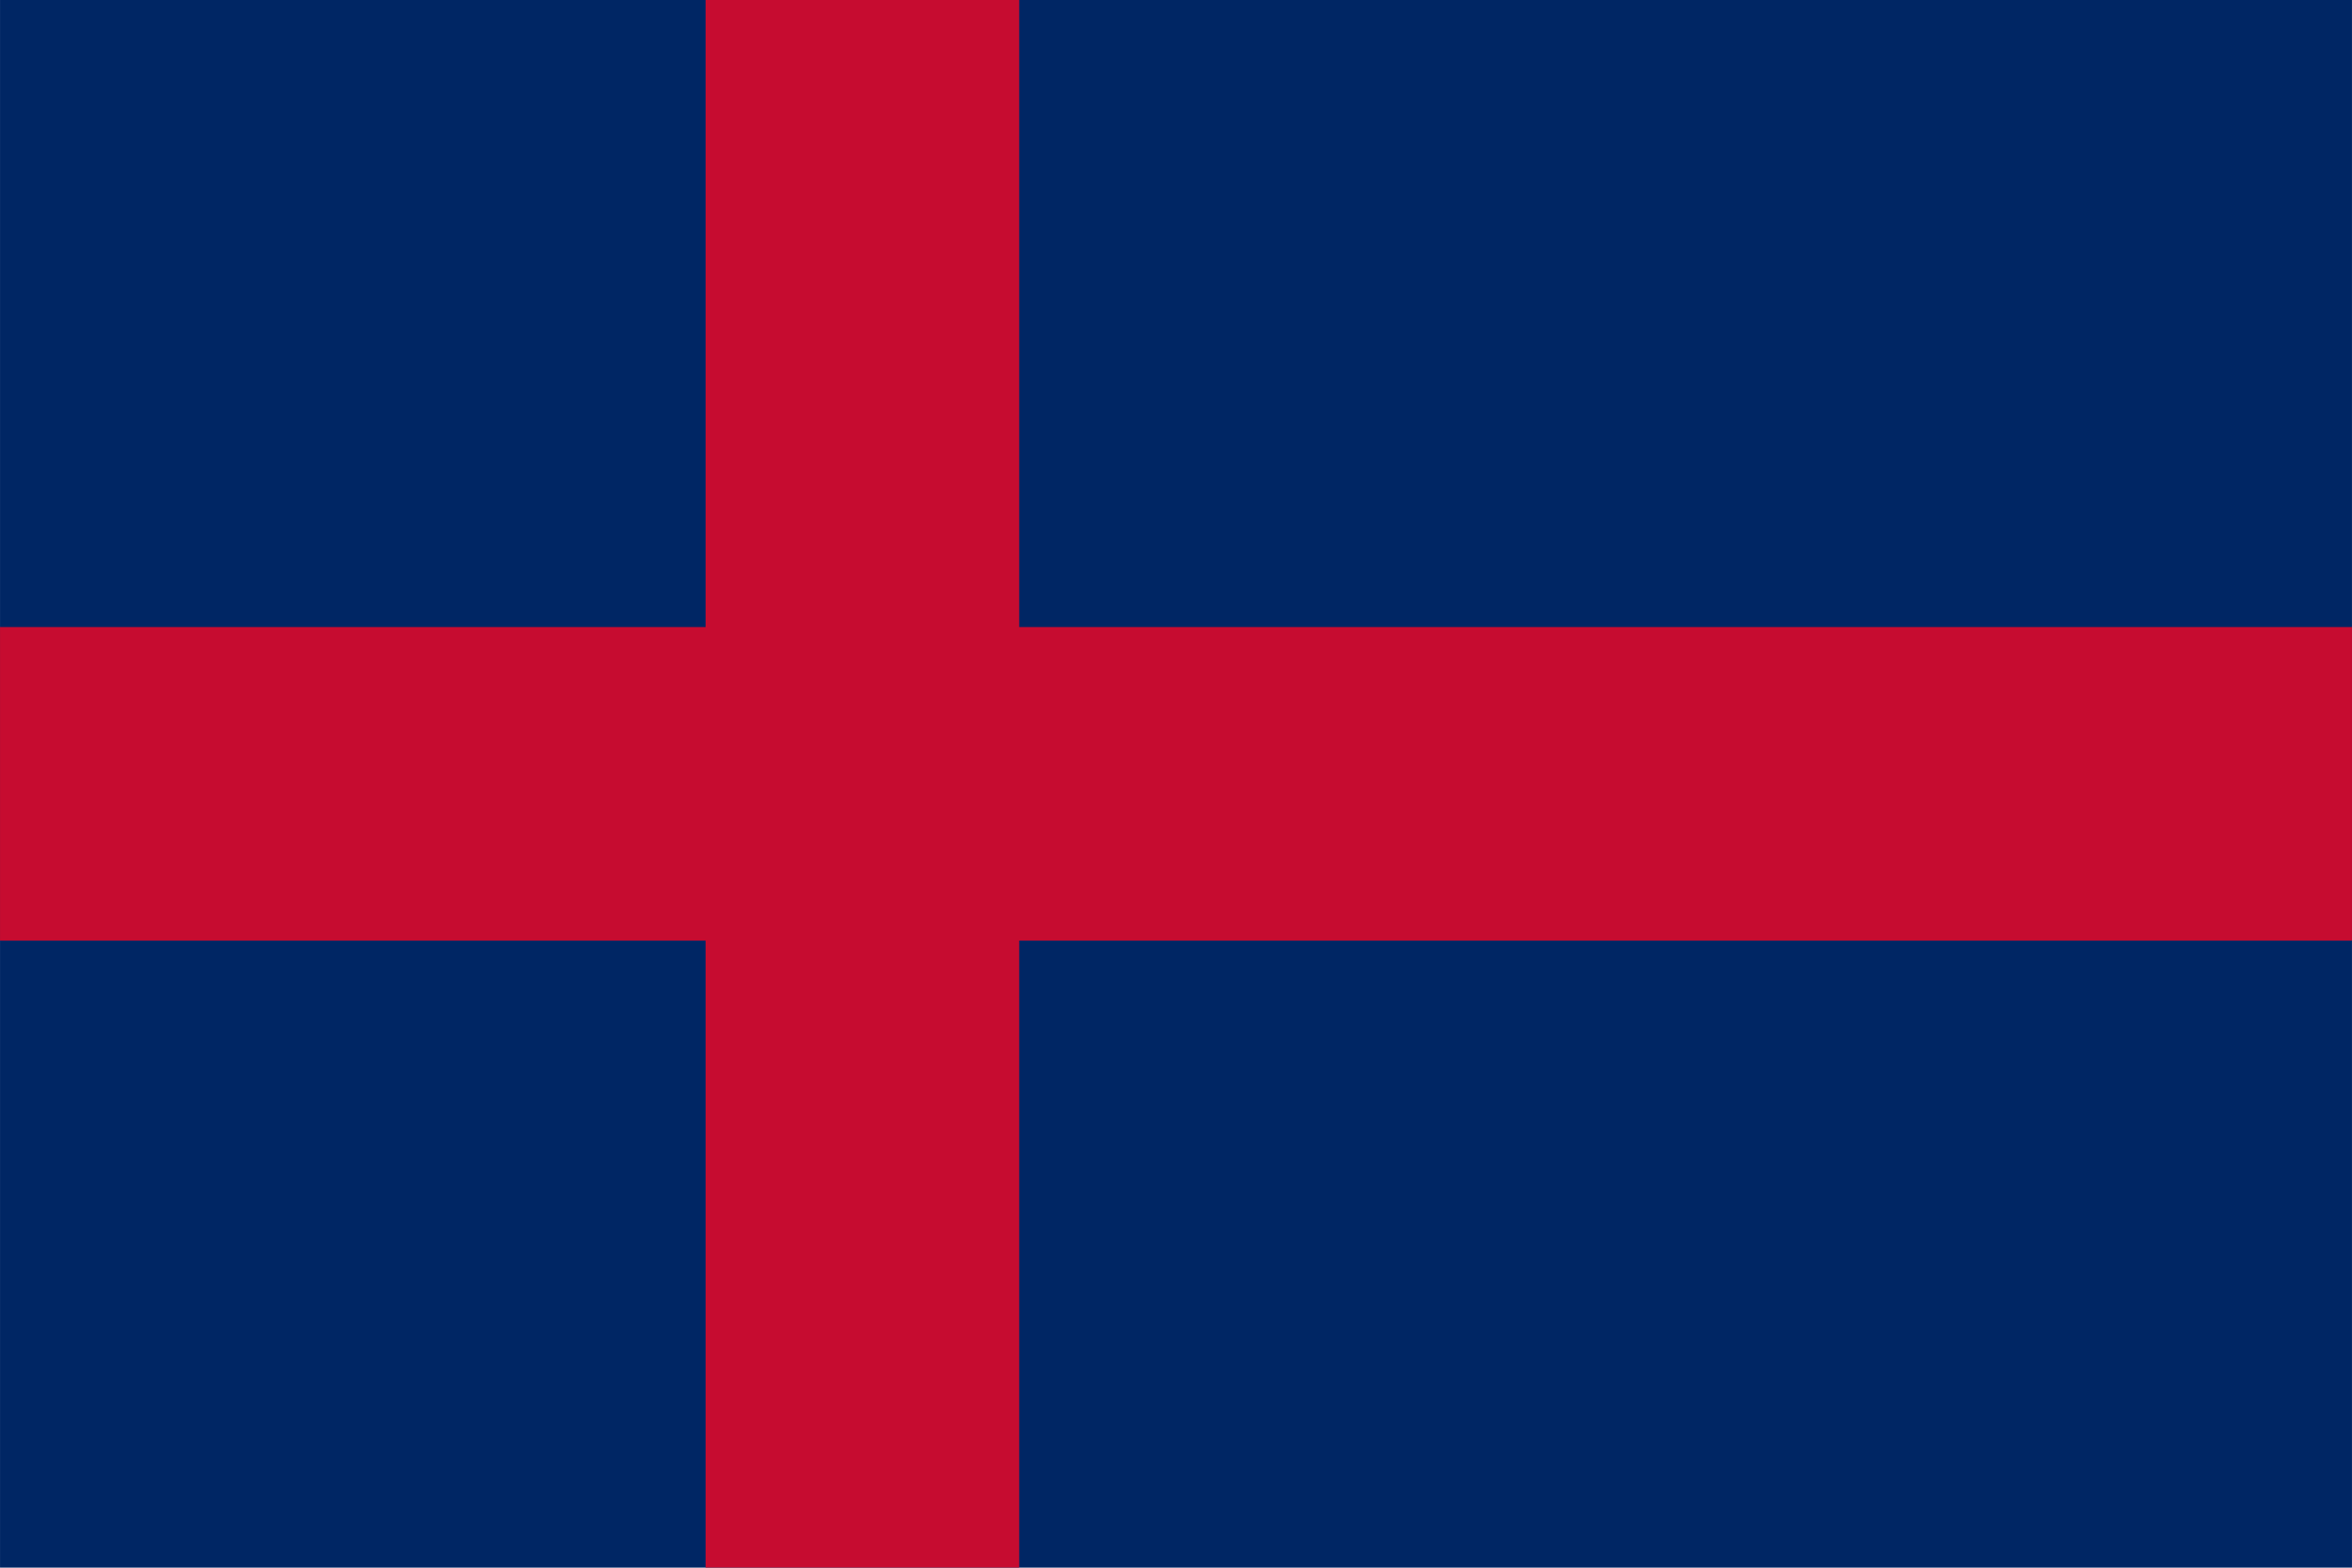
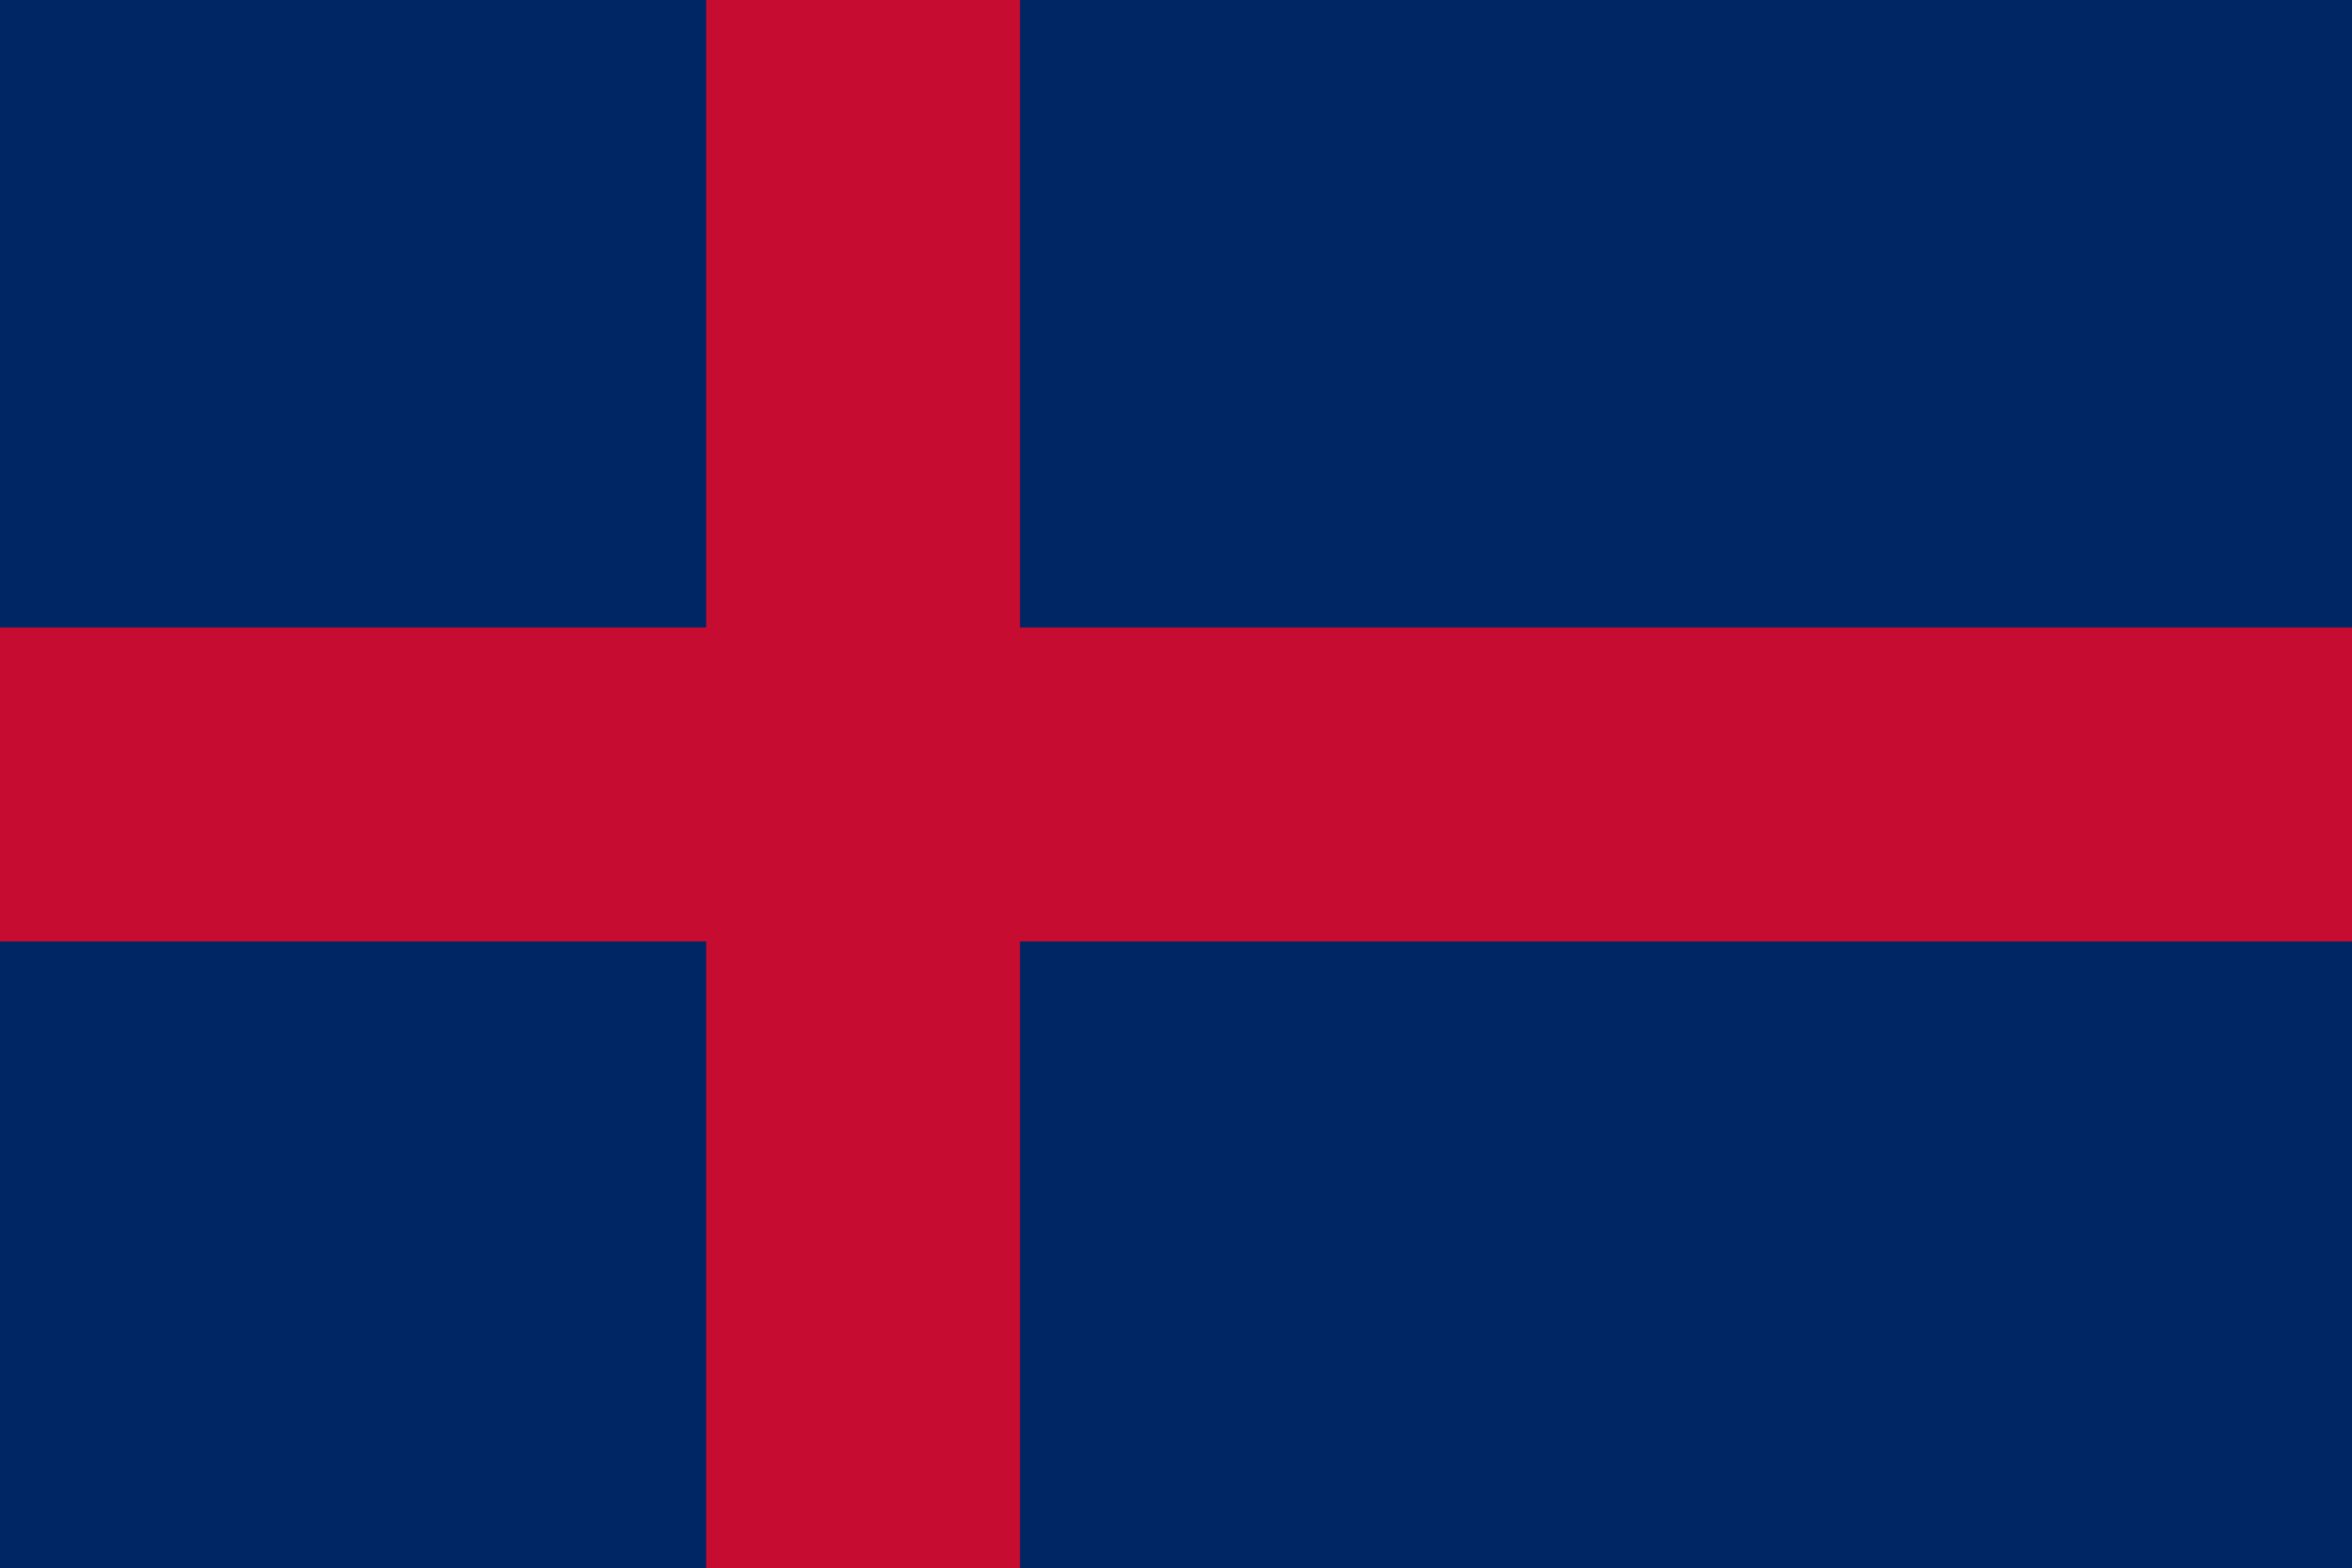
- <svg xmlns="http://www.w3.org/2000/svg" id="flag" style="height: 466.417px;">
+ <svg xmlns="http://www.w3.org/2000/svg" viewBox="0 0 699.047 466.031" id="flag" style="height: 466.417px;">
  <rect width="699.625" height="466.406" x="0" y="0" fill="rgb(0, 38, 100)" />
  <rect width="699.625" height="93.283" x="0" y="186.561" fill="rgb(198, 12, 48)" />
  <rect width="93.283" height="466.406" x="209.888" y="0" fill="rgb(198, 12, 48)" />
</svg>
